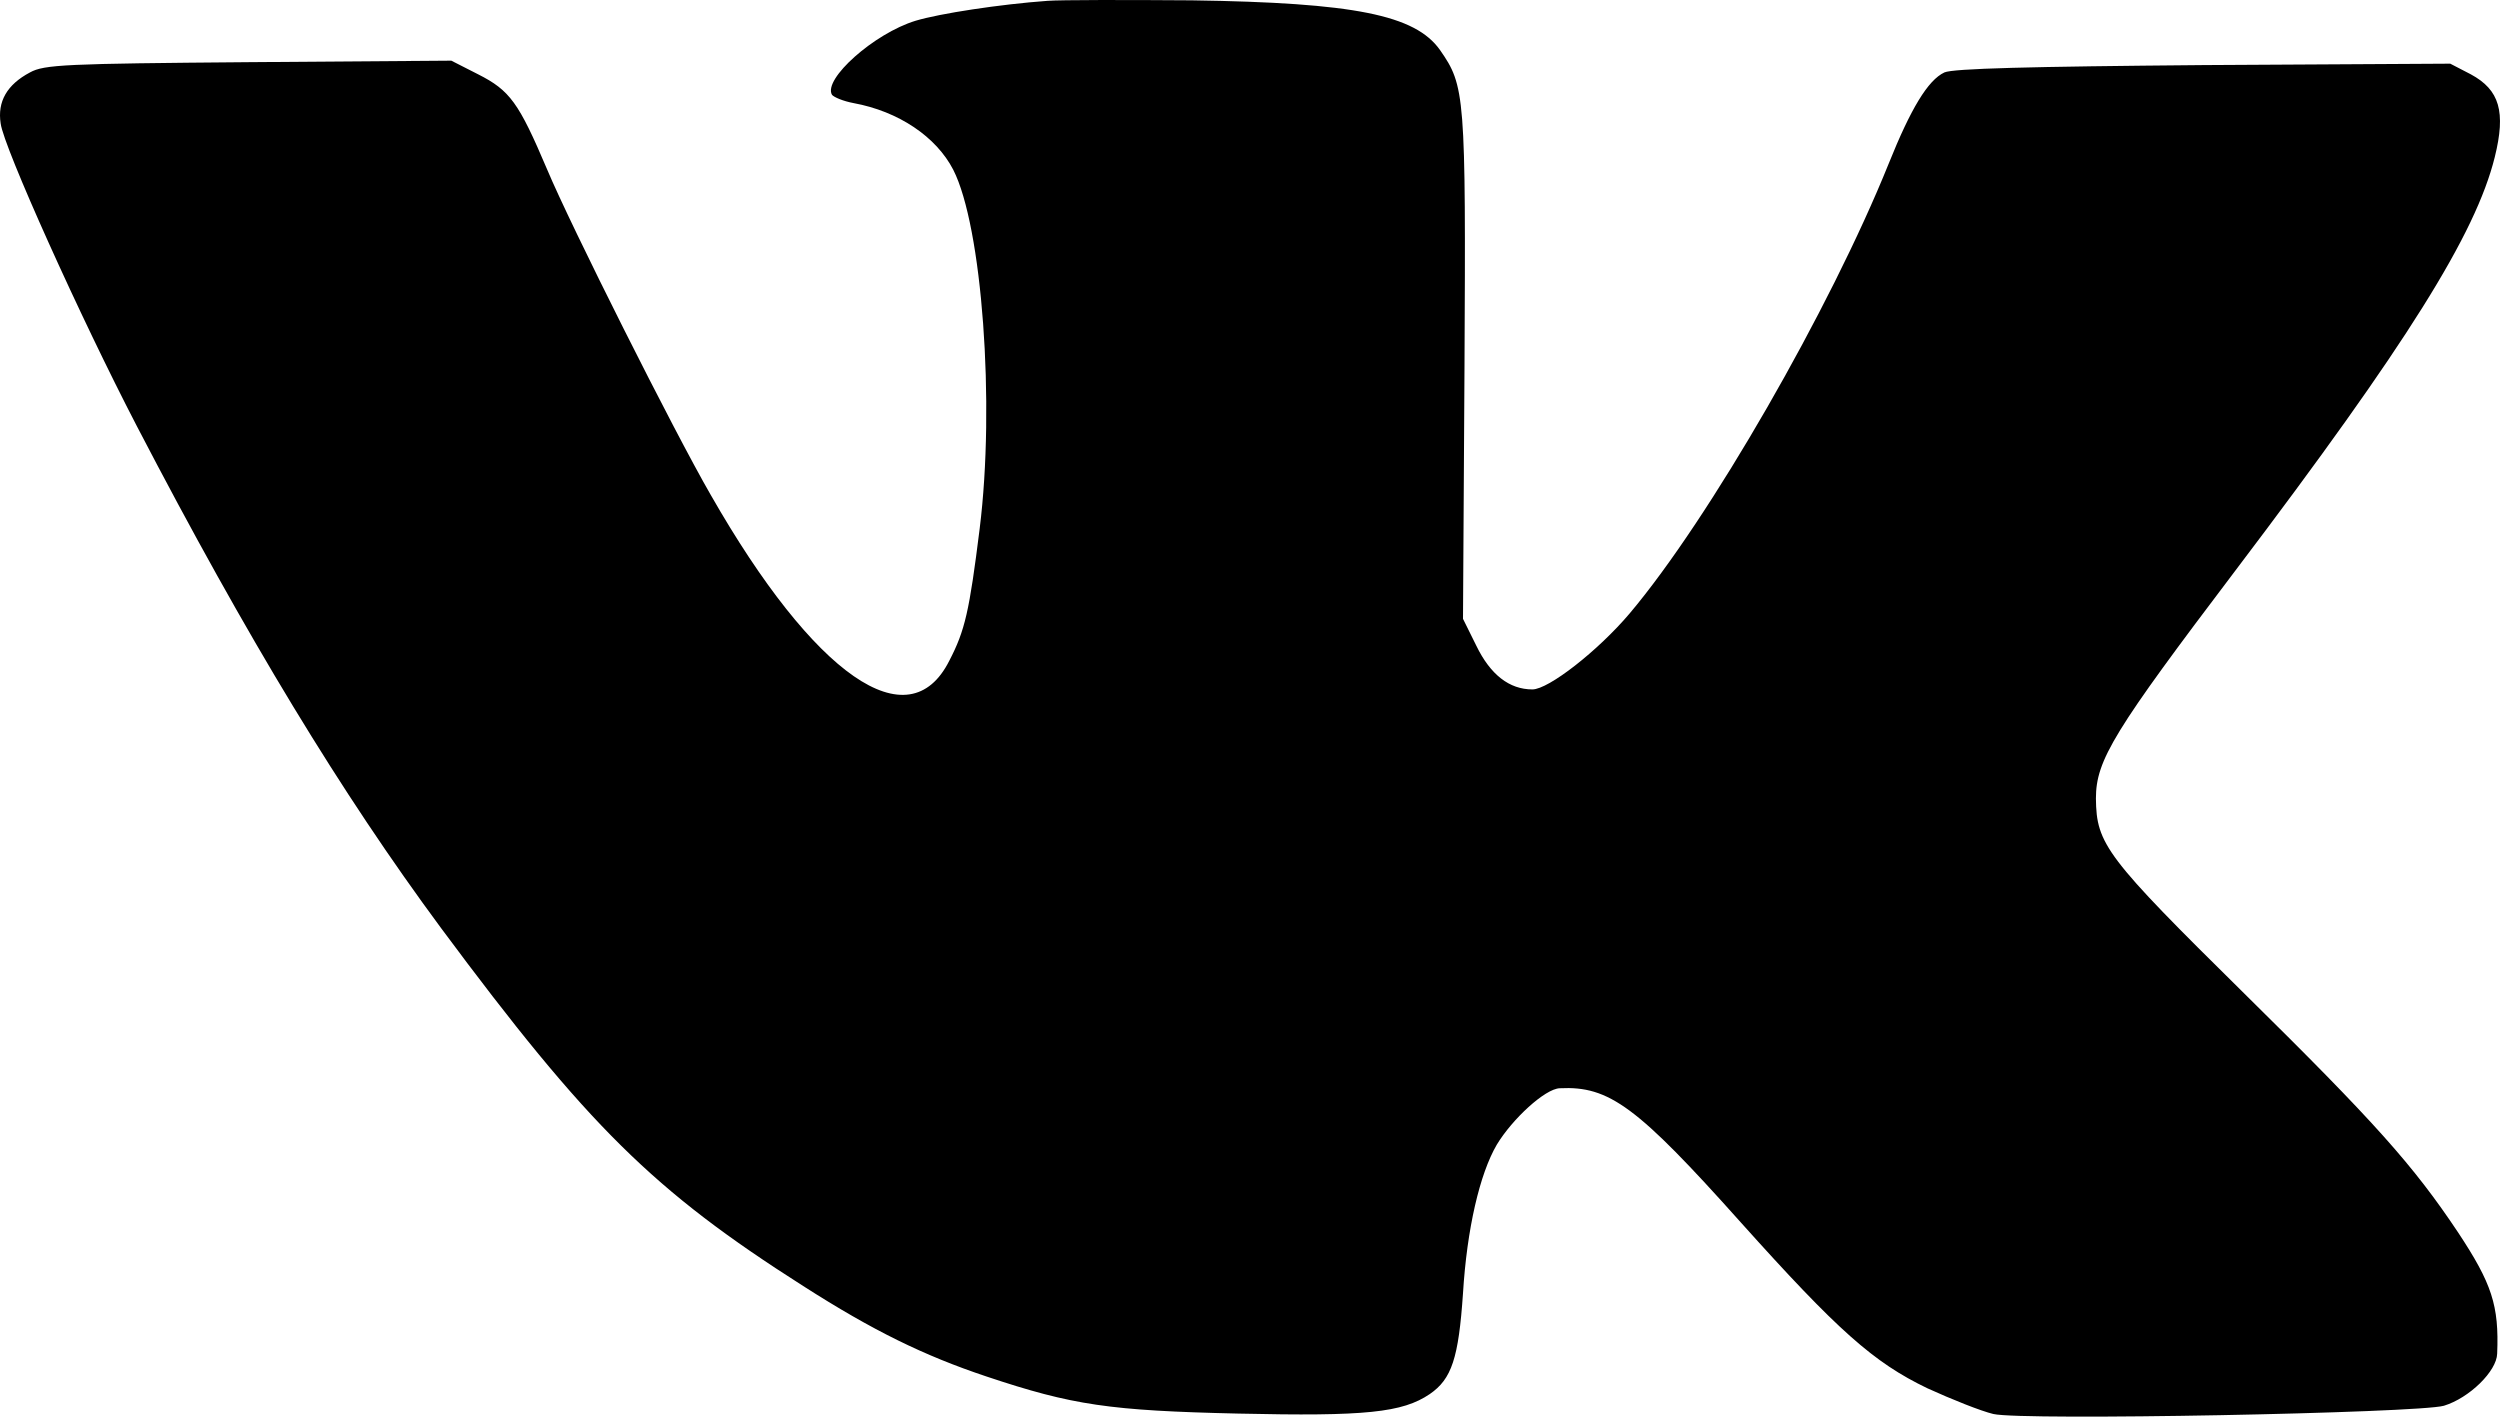
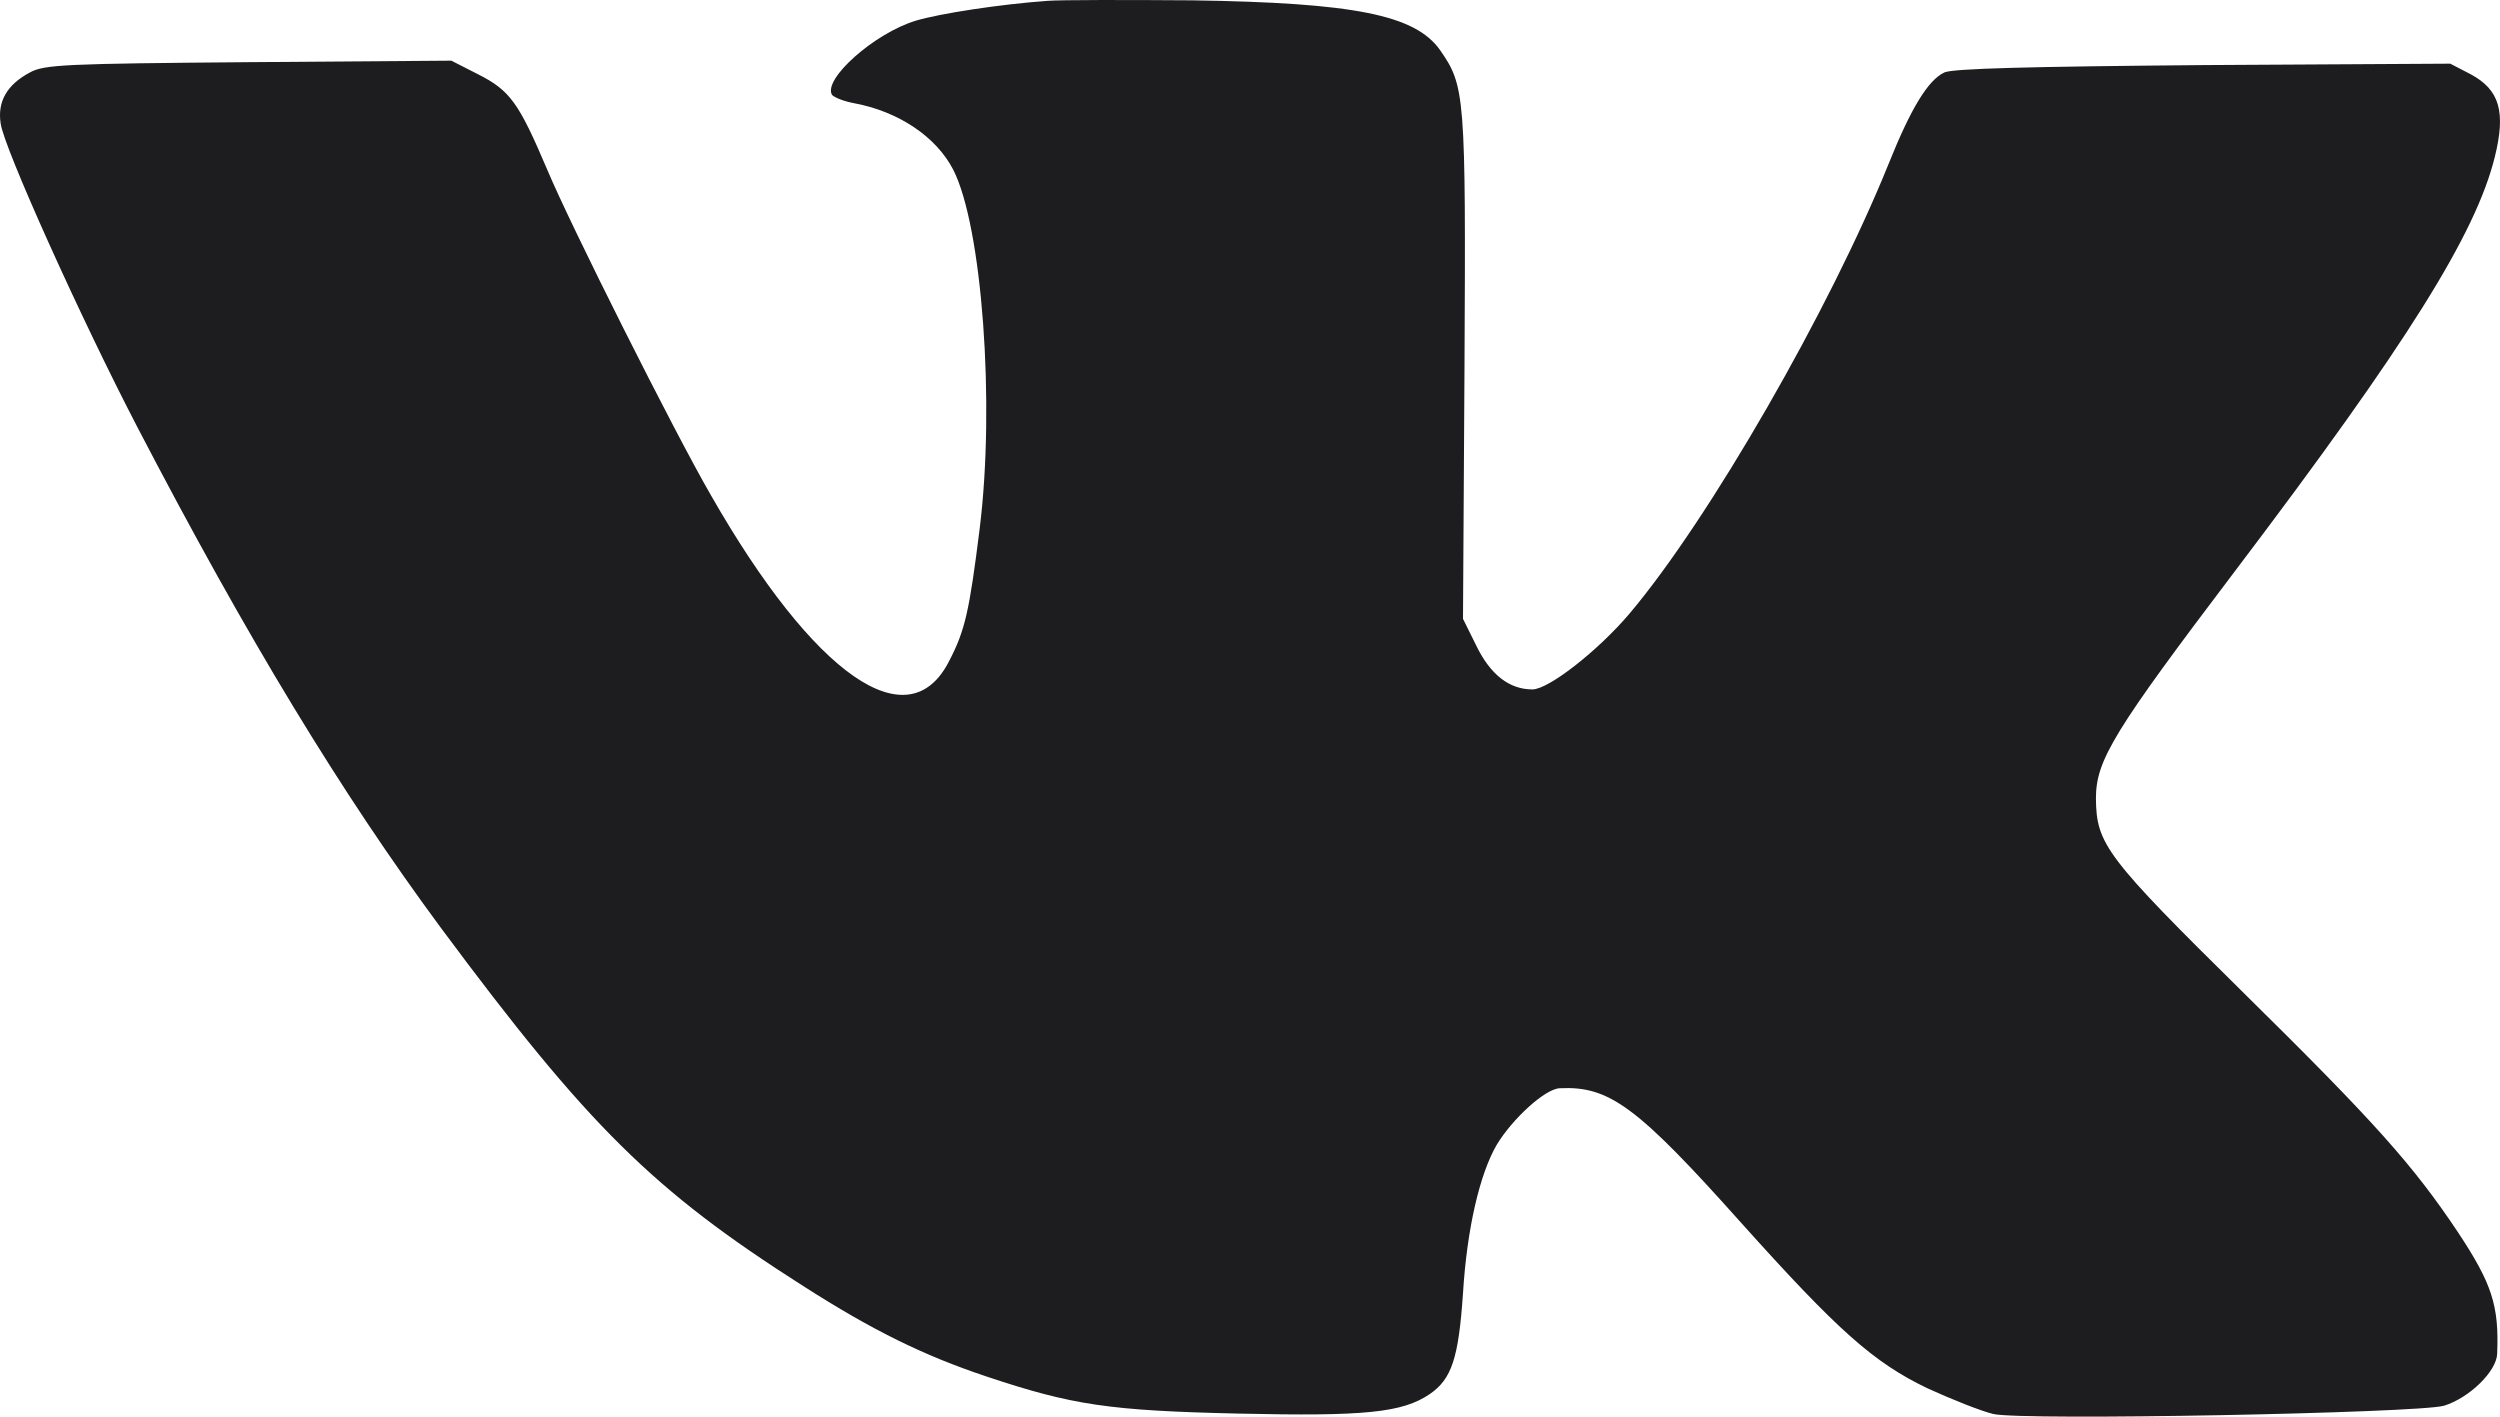
<svg xmlns="http://www.w3.org/2000/svg" width="30" height="17" viewBox="0 0 30 17" fill="none">
-   <path d="M12.571 0.01C12.002 0.051 11.275 0.162 10.987 0.249C10.489 0.401 9.873 0.951 9.984 1.138C10.008 1.167 10.119 1.214 10.242 1.237C10.782 1.336 11.234 1.64 11.439 2.037C11.785 2.715 11.943 4.843 11.756 6.344C11.632 7.338 11.58 7.566 11.392 7.928C10.905 8.898 9.773 8.115 8.53 5.941C8.084 5.17 6.841 2.692 6.565 2.032C6.225 1.231 6.119 1.085 5.738 0.892L5.416 0.728L2.982 0.746C0.782 0.764 0.53 0.775 0.36 0.869C0.084 1.015 -0.033 1.219 0.008 1.482C0.043 1.763 0.964 3.808 1.644 5.117C2.97 7.665 4.096 9.518 5.292 11.136C7.058 13.515 7.838 14.286 9.638 15.432C10.477 15.969 11.087 16.267 11.838 16.518C12.87 16.863 13.316 16.928 14.858 16.963C16.389 16.998 16.829 16.951 17.157 16.729C17.421 16.548 17.503 16.297 17.556 15.519C17.603 14.748 17.756 14.088 17.961 13.737C18.148 13.427 18.541 13.065 18.717 13.059C19.31 13.03 19.644 13.275 20.887 14.666C22.055 15.969 22.483 16.349 23.128 16.659C23.421 16.793 23.773 16.933 23.92 16.968C24.272 17.05 29.022 16.957 29.327 16.869C29.632 16.776 29.961 16.454 29.966 16.244C29.99 15.665 29.902 15.402 29.497 14.789C28.958 13.982 28.5 13.468 26.934 11.925C25.269 10.283 25.157 10.131 25.151 9.582C25.151 9.12 25.368 8.77 26.829 6.841C28.887 4.124 29.708 2.809 29.937 1.886C30.072 1.342 29.996 1.079 29.65 0.892L29.403 0.764L26.442 0.781C24.348 0.799 23.439 0.822 23.333 0.869C23.134 0.962 22.928 1.307 22.665 1.962C21.961 3.709 20.512 6.228 19.556 7.361C19.175 7.811 18.582 8.273 18.389 8.273C18.113 8.273 17.885 8.098 17.715 7.747L17.556 7.426L17.574 4.393C17.591 1.126 17.58 1.032 17.28 0.6C16.981 0.179 16.254 0.033 14.301 0.004C13.509 -0.002 12.735 -0.002 12.571 0.01Z" fill="black" />
+   <path d="M12.571 0.01C12.002 0.051 11.275 0.162 10.987 0.249C10.489 0.401 9.873 0.951 9.984 1.138C10.008 1.167 10.119 1.214 10.242 1.237C10.782 1.336 11.234 1.64 11.439 2.037C11.785 2.715 11.943 4.843 11.756 6.344C11.632 7.338 11.58 7.566 11.392 7.928C10.905 8.898 9.773 8.115 8.53 5.941C8.084 5.17 6.841 2.692 6.565 2.032C6.225 1.231 6.119 1.085 5.738 0.892L5.416 0.728L2.982 0.746C0.782 0.764 0.53 0.775 0.36 0.869C0.084 1.015 -0.033 1.219 0.008 1.482C0.043 1.763 0.964 3.808 1.644 5.117C2.97 7.665 4.096 9.518 5.292 11.136C7.058 13.515 7.838 14.286 9.638 15.432C10.477 15.969 11.087 16.267 11.838 16.518C12.87 16.863 13.316 16.928 14.858 16.963C16.389 16.998 16.829 16.951 17.157 16.729C17.421 16.548 17.503 16.297 17.556 15.519C17.603 14.748 17.756 14.088 17.961 13.737C18.148 13.427 18.541 13.065 18.717 13.059C19.31 13.03 19.644 13.275 20.887 14.666C22.055 15.969 22.483 16.349 23.128 16.659C23.421 16.793 23.773 16.933 23.92 16.968C24.272 17.05 29.022 16.957 29.327 16.869C29.632 16.776 29.961 16.454 29.966 16.244C29.99 15.665 29.902 15.402 29.497 14.789C28.958 13.982 28.5 13.468 26.934 11.925C25.269 10.283 25.157 10.131 25.151 9.582C25.151 9.12 25.368 8.77 26.829 6.841C28.887 4.124 29.708 2.809 29.937 1.886C30.072 1.342 29.996 1.079 29.65 0.892L29.403 0.764L26.442 0.781C24.348 0.799 23.439 0.822 23.333 0.869C23.134 0.962 22.928 1.307 22.665 1.962C21.961 3.709 20.512 6.228 19.556 7.361C19.175 7.811 18.582 8.273 18.389 8.273C18.113 8.273 17.885 8.098 17.715 7.747L17.556 7.426L17.574 4.393C17.591 1.126 17.58 1.032 17.28 0.6C16.981 0.179 16.254 0.033 14.301 0.004C13.509 -0.002 12.735 -0.002 12.571 0.01Z" fill="#1D1D1F" />
</svg>
